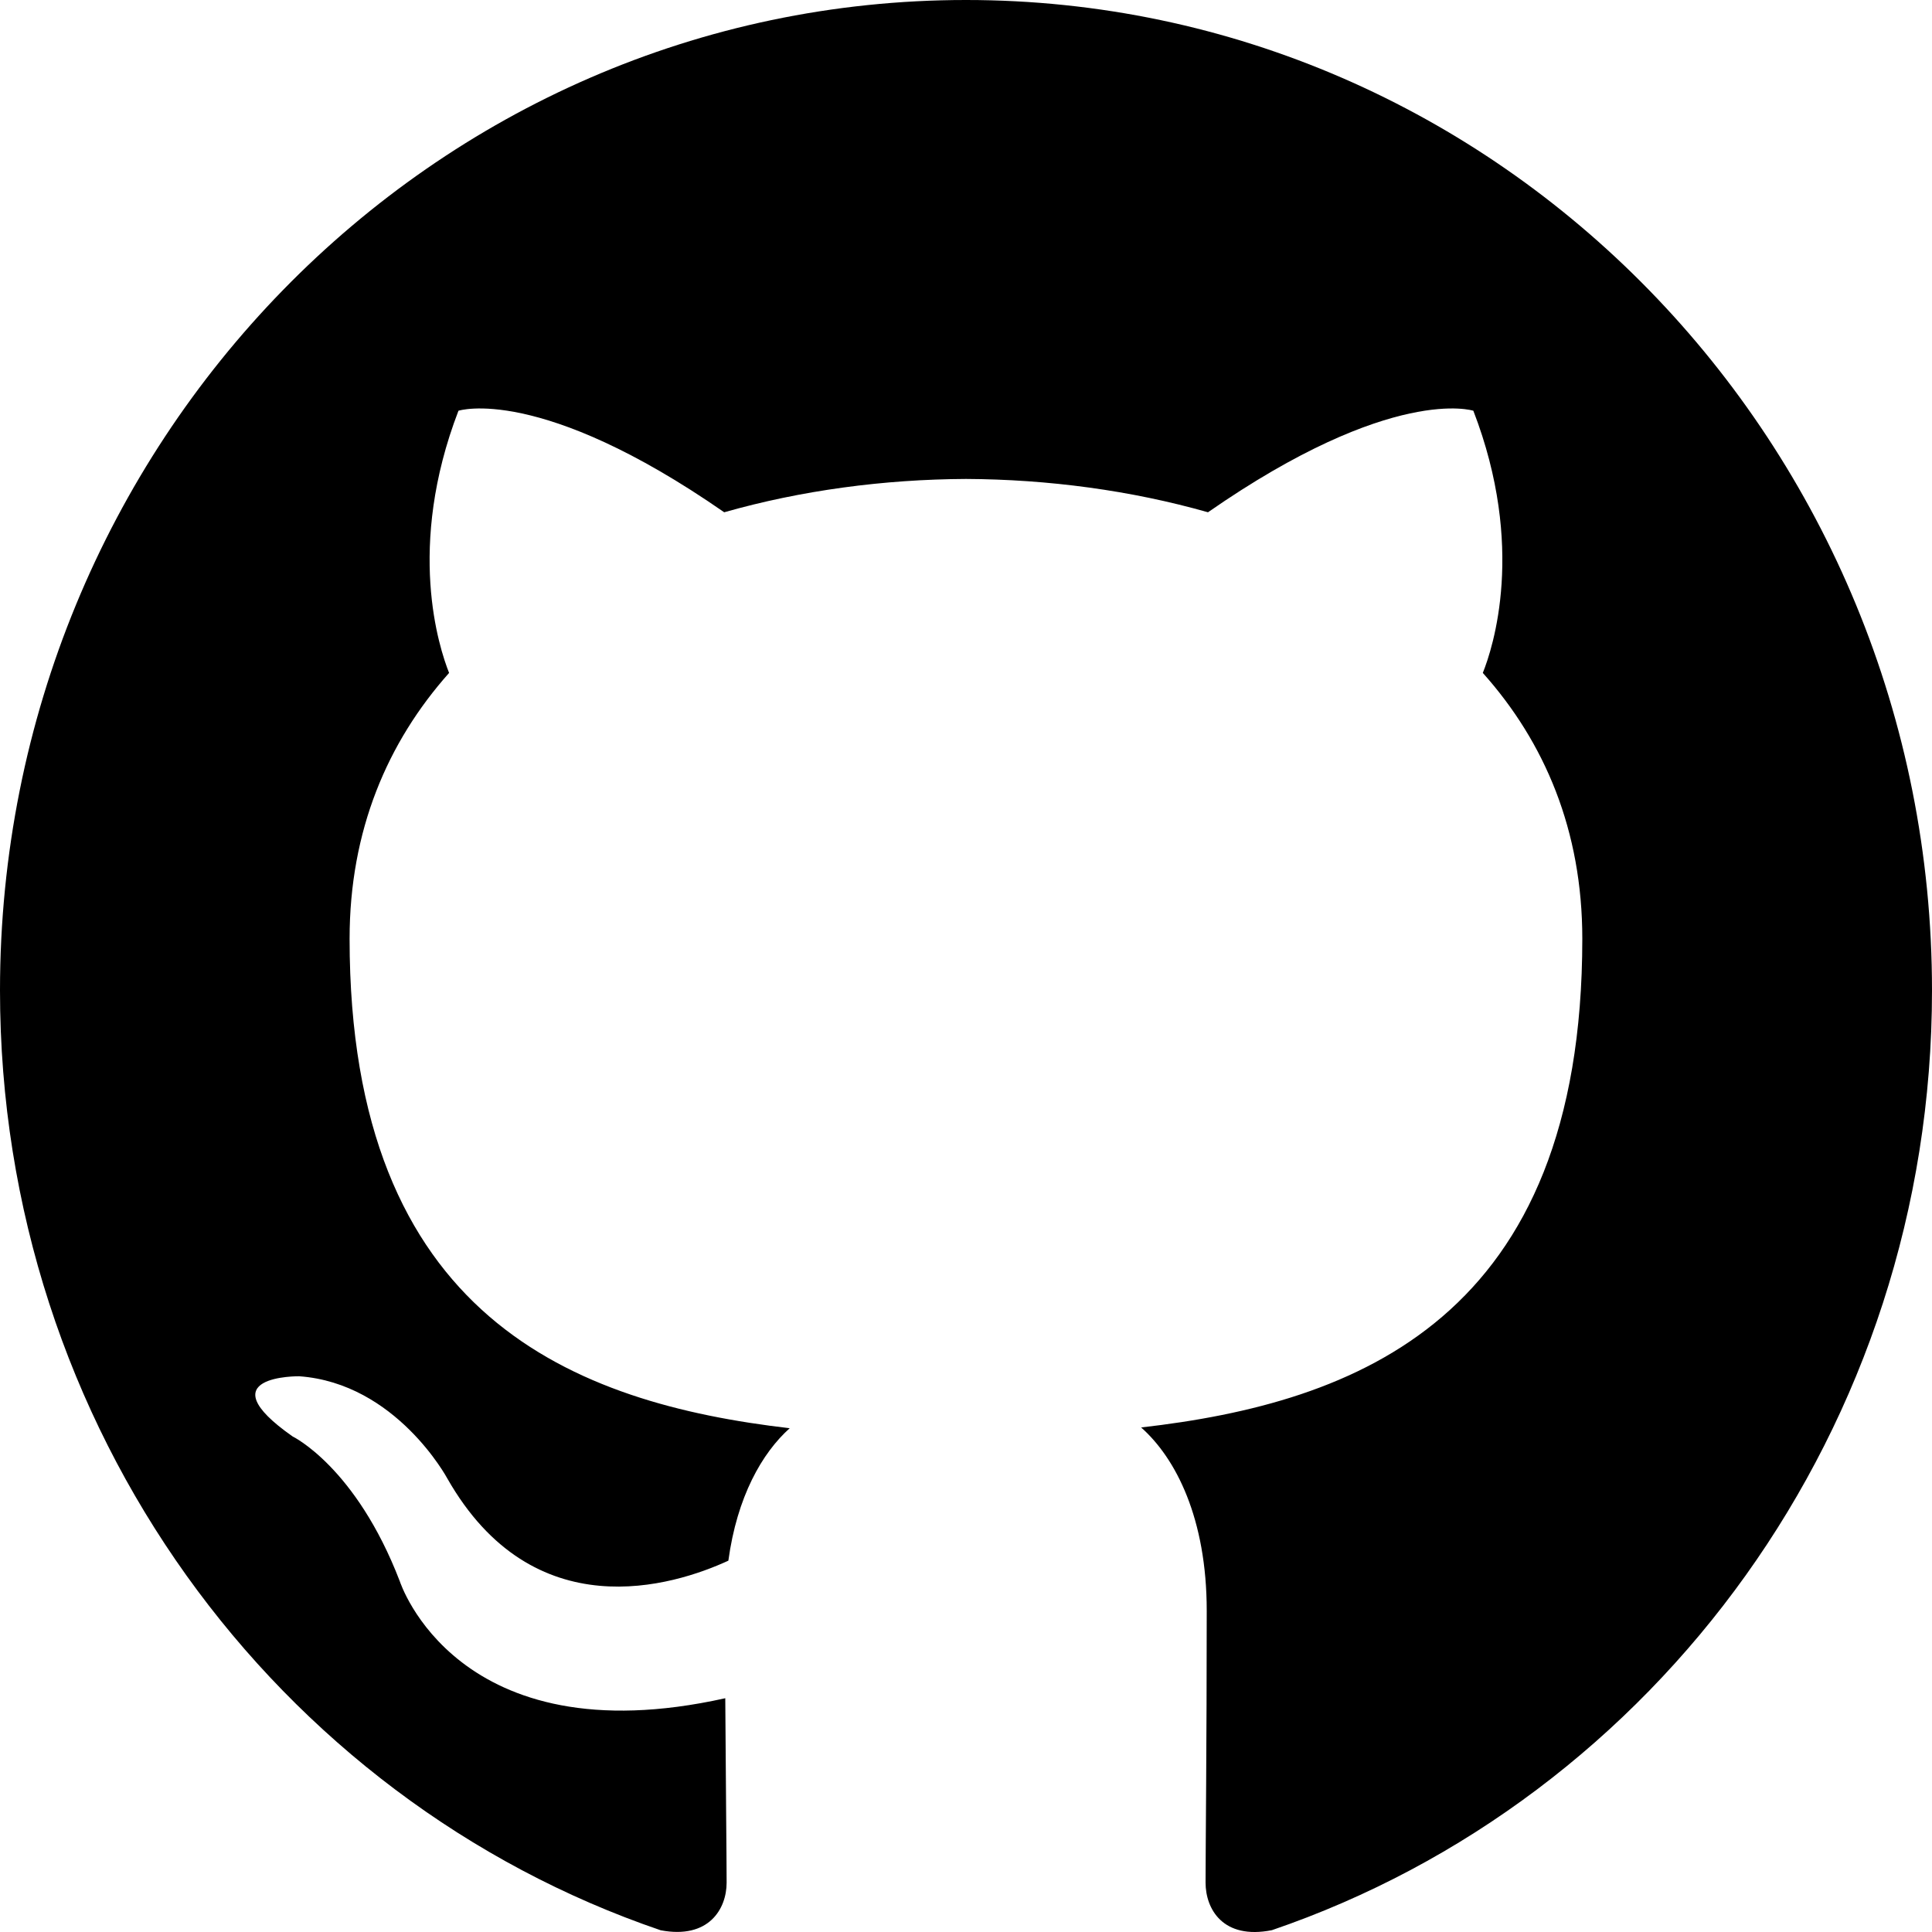
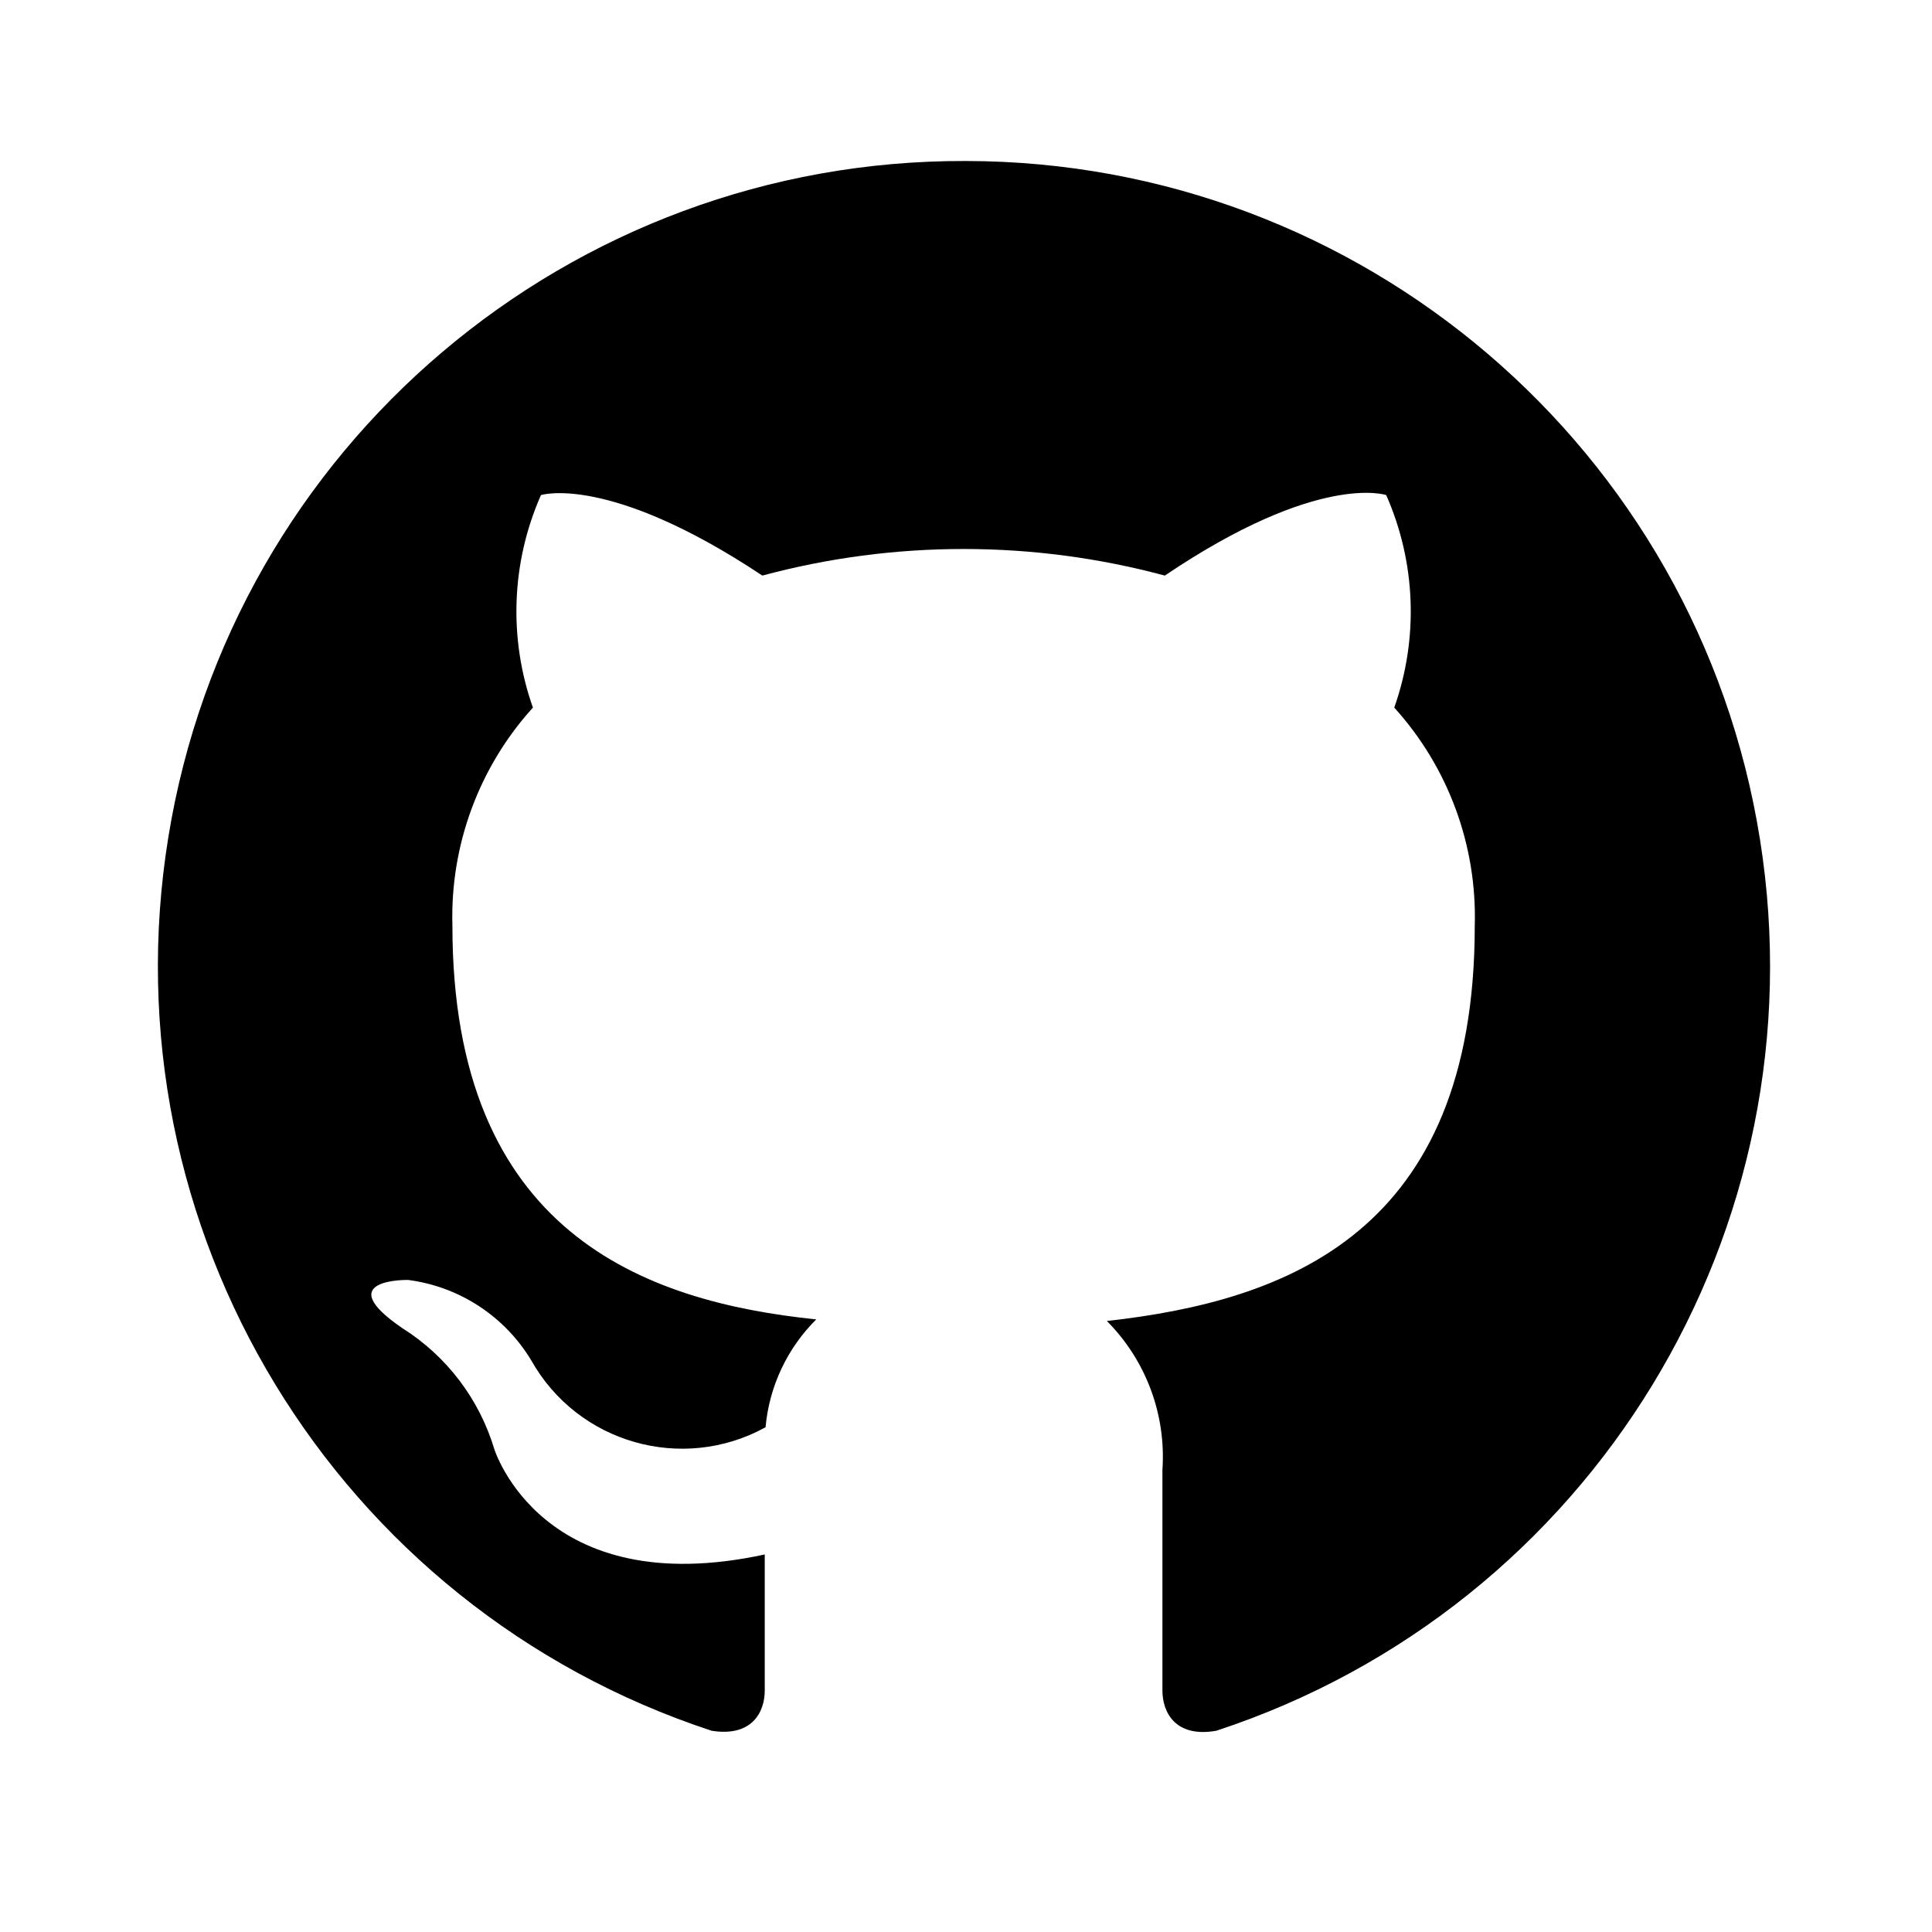
- <svg xmlns="http://www.w3.org/2000/svg" width="800px" height="800px" viewBox="0 0 20 20" version="1.1">
-   <defs>
- 
- </defs>
-   <g id="Page-1" stroke="none" stroke-width="1" fill="none" fill-rule="evenodd">
-     <g id="Dribbble-Light-Preview" transform="translate(-140, -7559)" fill="#000000">
-       <g id="icons" transform="translate(56, 160)">
-         <path d="M94,7399 C99.523,7399 104,7403.59 104,7409.253 C104,7413.782 101.138,7417.624 97.167,7418.981 C96.66,7419.082 96.48,7418.762 96.48,7418.489 C96.48,7418.151 96.492,7417.047 96.492,7415.675 C96.492,7414.719 96.172,7414.095 95.813,7413.777 C98.04,7413.523 100.38,7412.656 100.38,7408.718 C100.38,7407.598 99.992,7406.684 99.35,7405.966 C99.454,7405.707 99.797,7404.664 99.252,7403.252 C99.252,7403.252 98.414,7402.977 96.505,7404.303 C95.706,7404.076 94.85,7403.962 94,7403.958 C93.15,7403.962 92.295,7404.076 91.497,7404.303 C89.586,7402.977 88.746,7403.252 88.746,7403.252 C88.203,7404.664 88.546,7405.707 88.649,7405.966 C88.01,7406.684 87.619,7407.598 87.619,7408.718 C87.619,7412.646 89.954,7413.526 92.175,7413.785 C91.889,7414.041 91.63,7414.493 91.54,7415.156 C90.97,7415.418 89.522,7415.871 88.63,7414.304 C88.63,7414.304 88.101,7413.319 87.097,7413.247 C87.097,7413.247 86.122,7413.234 87.029,7413.87 C87.029,7413.87 87.684,7414.185 88.139,7415.37 C88.139,7415.37 88.726,7417.2 91.508,7416.58 C91.513,7417.437 91.522,7418.245 91.522,7418.489 C91.522,7418.76 91.338,7419.077 90.839,7418.982 C86.865,7417.627 84,7413.783 84,7409.253 C84,7403.59 88.478,7399 94,7399" id="github-[#142]">
- 
- </path>
-       </g>
-     </g>
-   </g>
+ <svg xmlns="http://www.w3.org/2000/svg" width="800px" height="800px" viewBox="0 0 24 24">
+   <rect width="24" height="24" fill="none" />
+   <path d="M12,2A10,10,0,0,0,8.84,21.5c.5.08.66-.23.66-.5V19.31C6.73,19.91,6.14,18,6.14,18A2.69,2.69,0,0,0,5,16.5c-.91-.62.07-.6.07-.6a2.1,2.1,0,0,1,1.53,1,2.15,2.15,0,0,0,2.91.83,2.16,2.16,0,0,1,.63-1.34C8,16.17,5.62,15.31,5.62,11.5a3.87,3.87,0,0,1,1-2.71,3.58,3.58,0,0,1,.1-2.64s.84-.27,2.75,1a9.63,9.63,0,0,1,5,0c1.91-1.29,2.75-1,2.75-1a3.58,3.58,0,0,1,.1,2.64,3.87,3.87,0,0,1,1,2.71c0,3.82-2.34,4.66-4.57,4.91a2.39,2.39,0,0,1,.69,1.85V21c0,.27.16.59.67.5A10,10,0,0,0,12,2Z" />
</svg>
